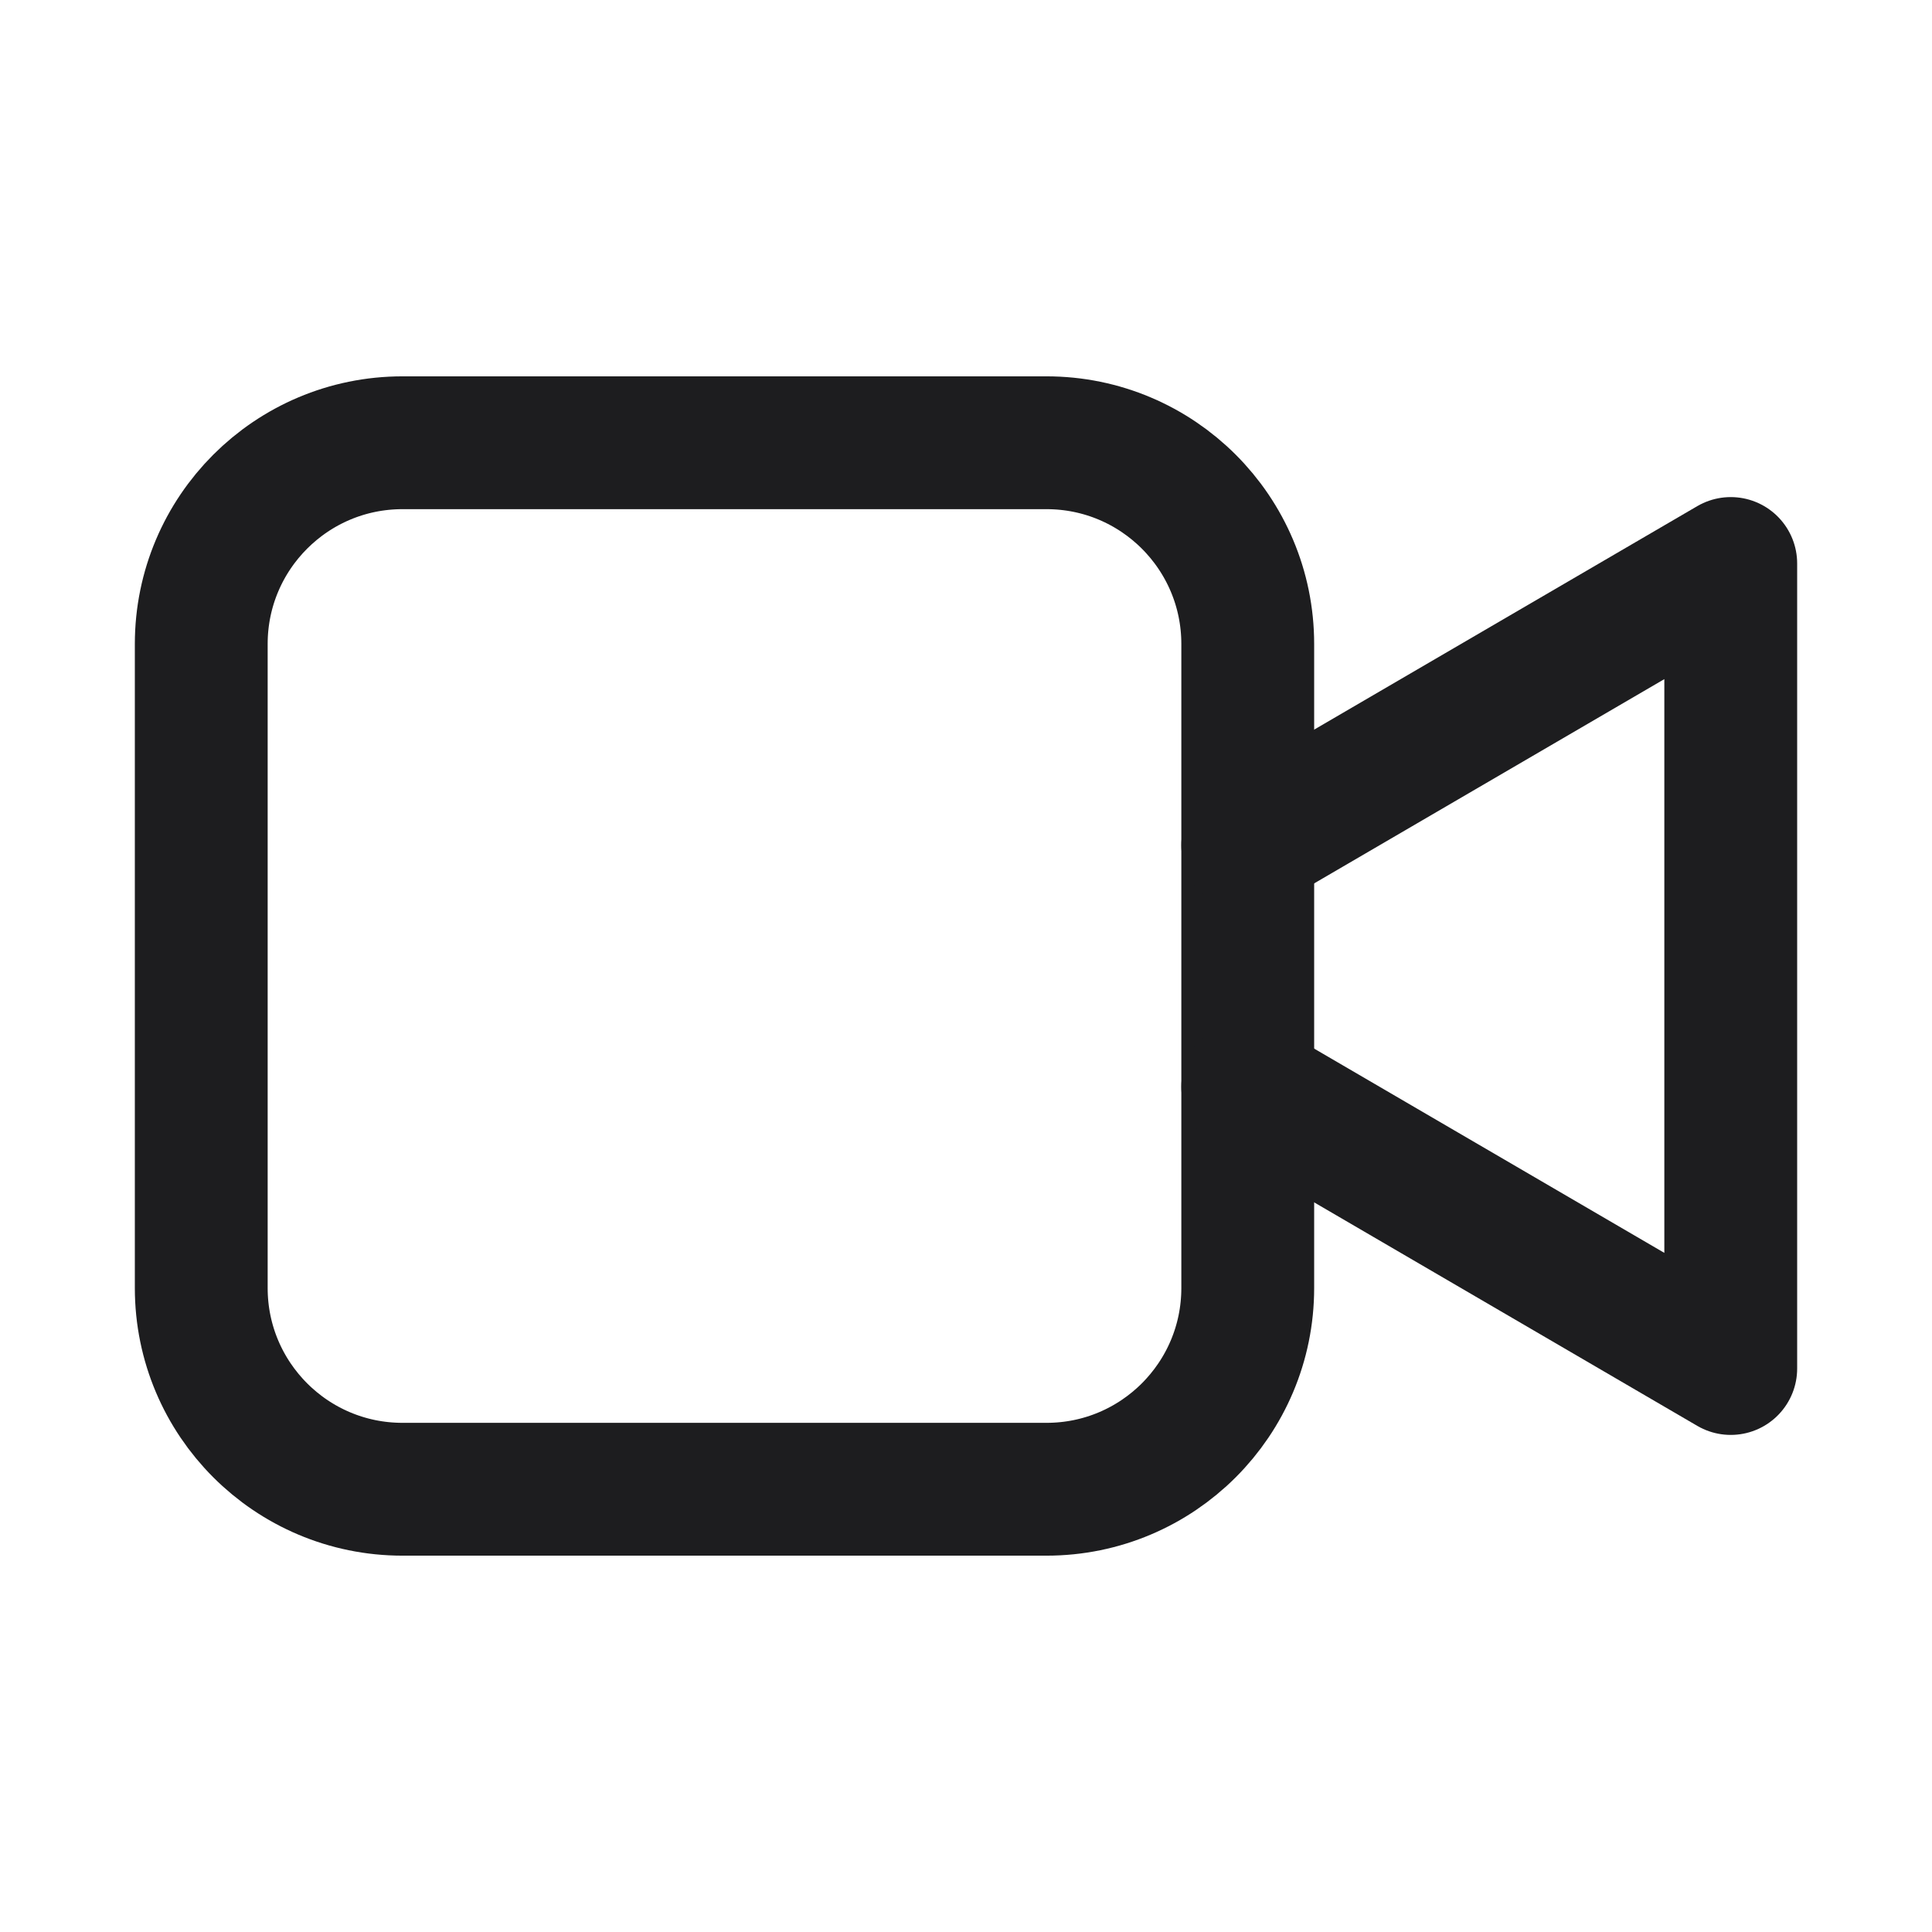
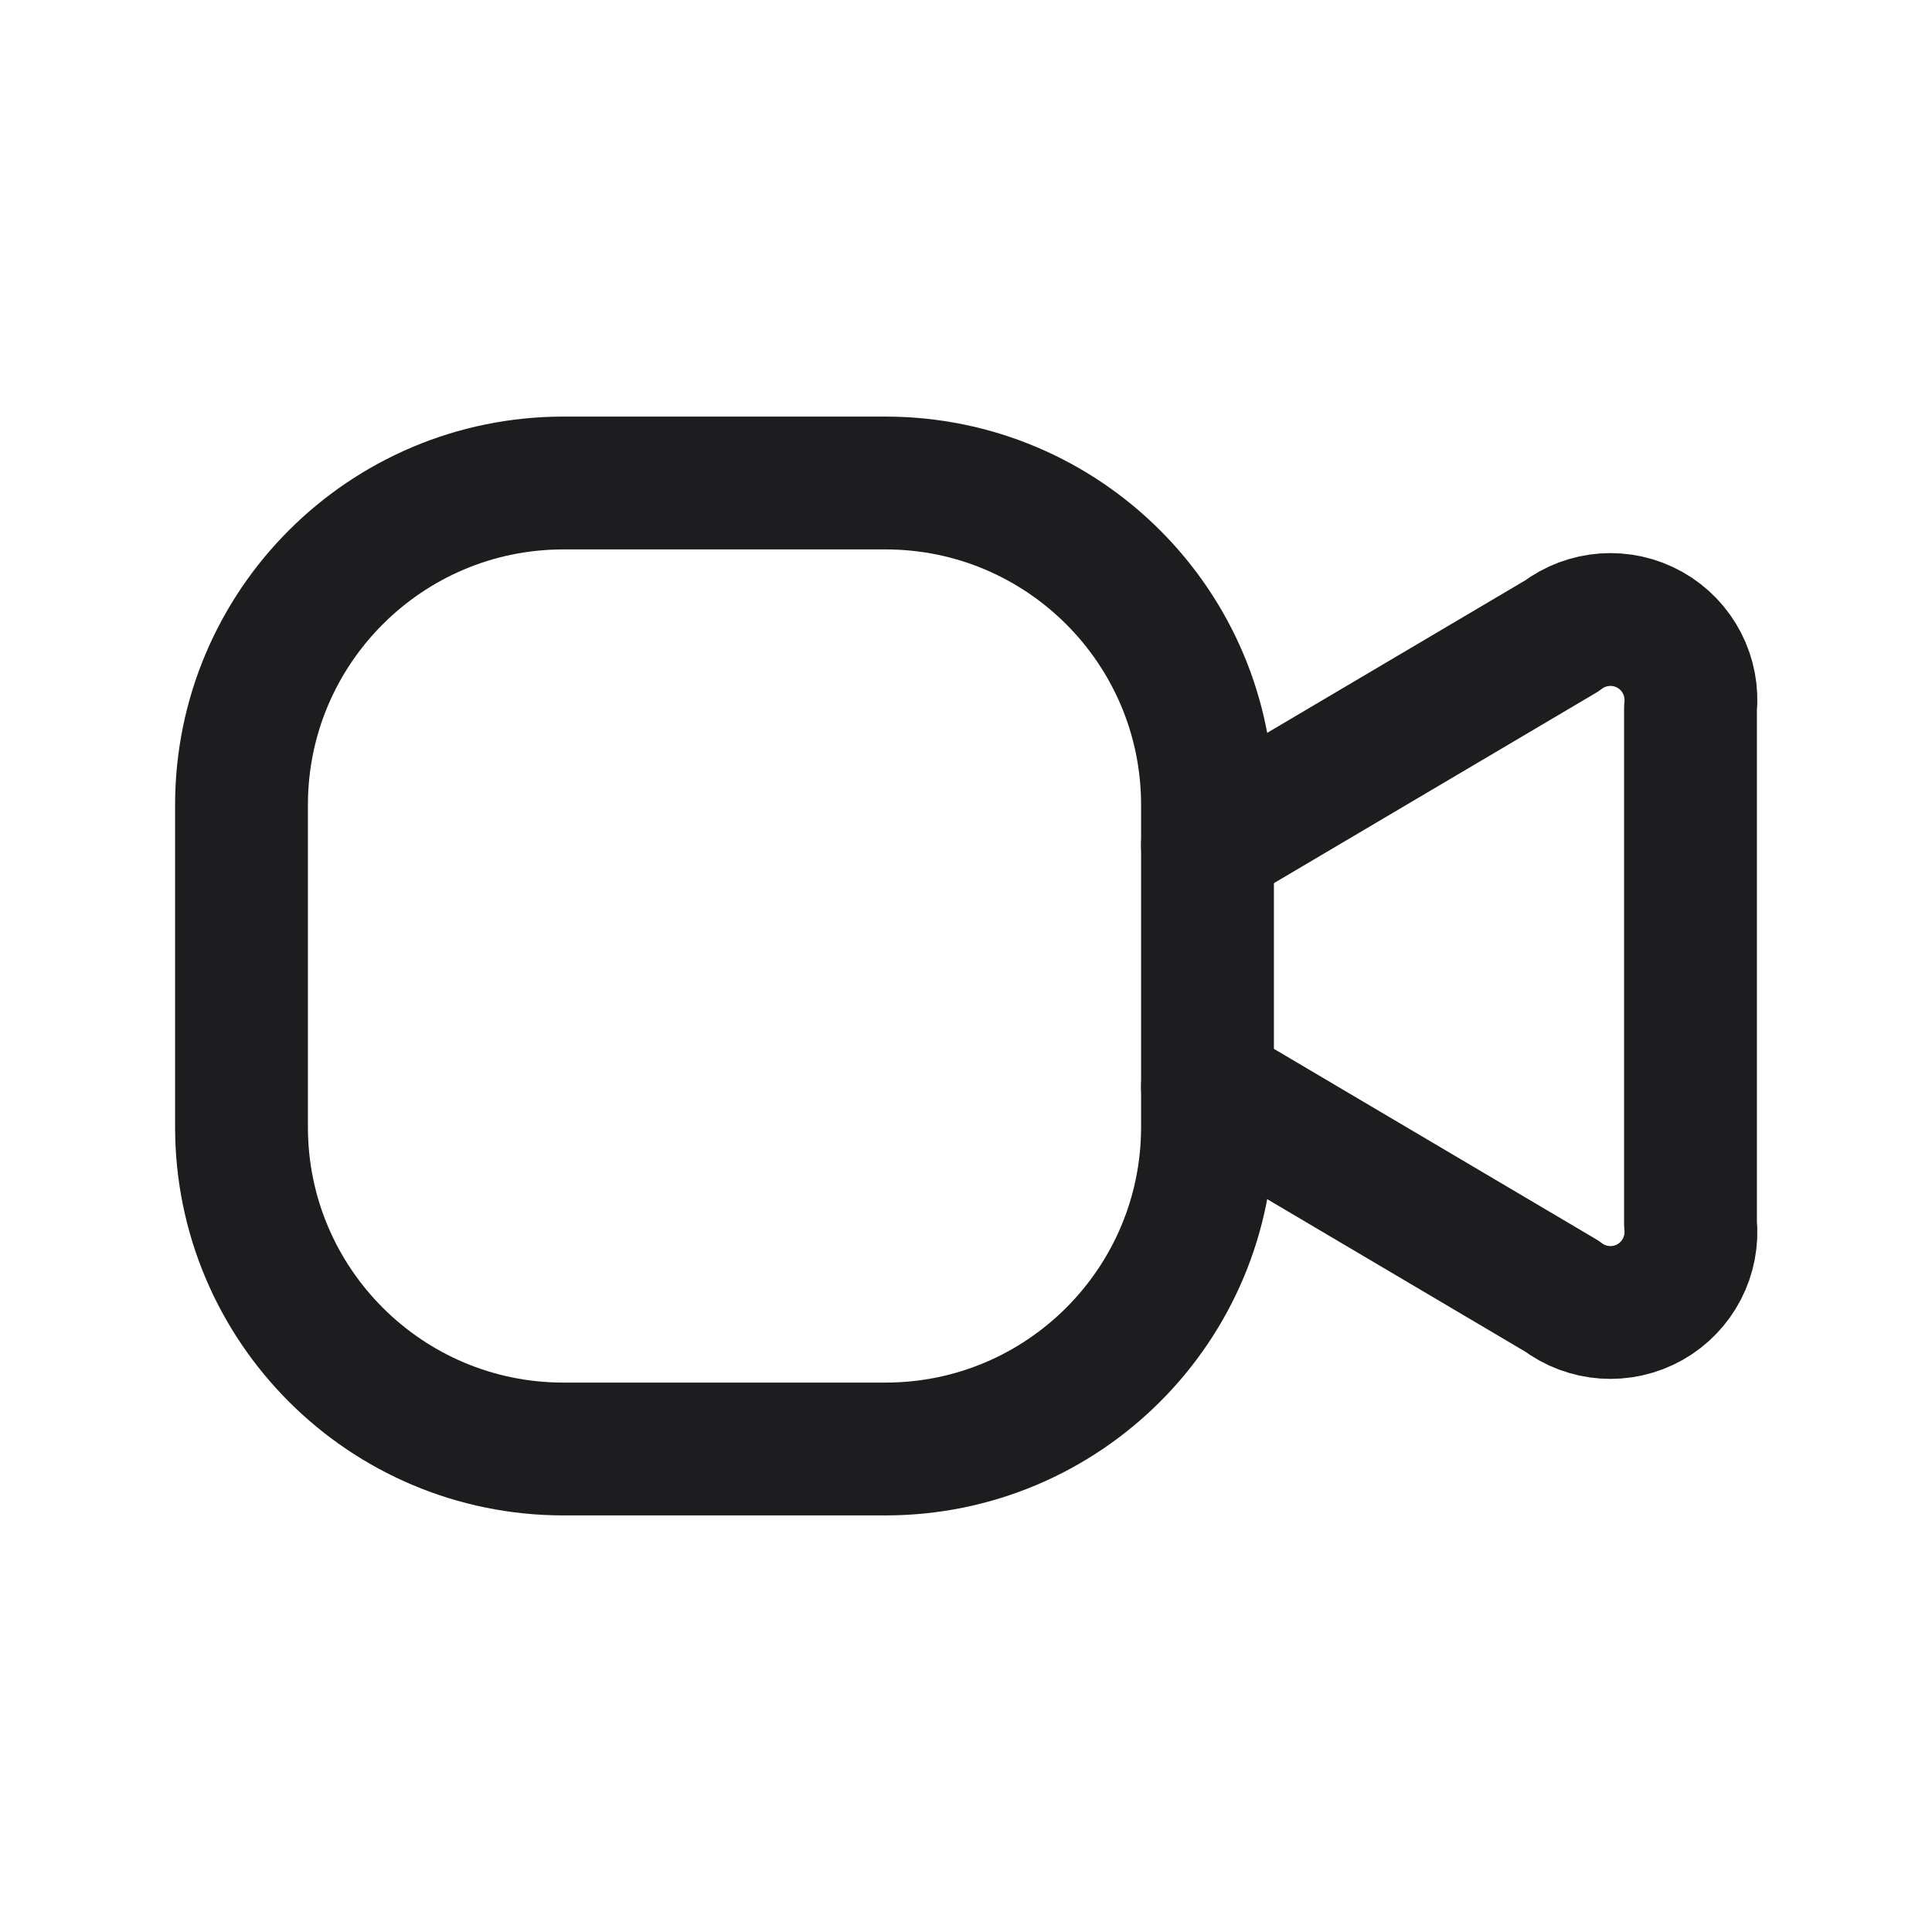
<svg xmlns="http://www.w3.org/2000/svg" width="24" height="24" viewBox="0 0 24 24" fill="none" stroke="#1d1d1f" stroke-width="1.65" stroke-linecap="round" stroke-linejoin="round">
-   <rect x="2.5" y="5.5" width="13" height="13" rx="2.5" />
-   <path d="m15.5 10.5 6-3.5v10l-6-3.5" />
+   <rect x="3" y="6" width="12" height="12" rx="4" />
+   <path d="m15 10.5 4.4-2.6a1 1 0 0 1 1.6.9v6.4a1 1 0 0 1-1.6.9L15 13.5" />
</svg>
